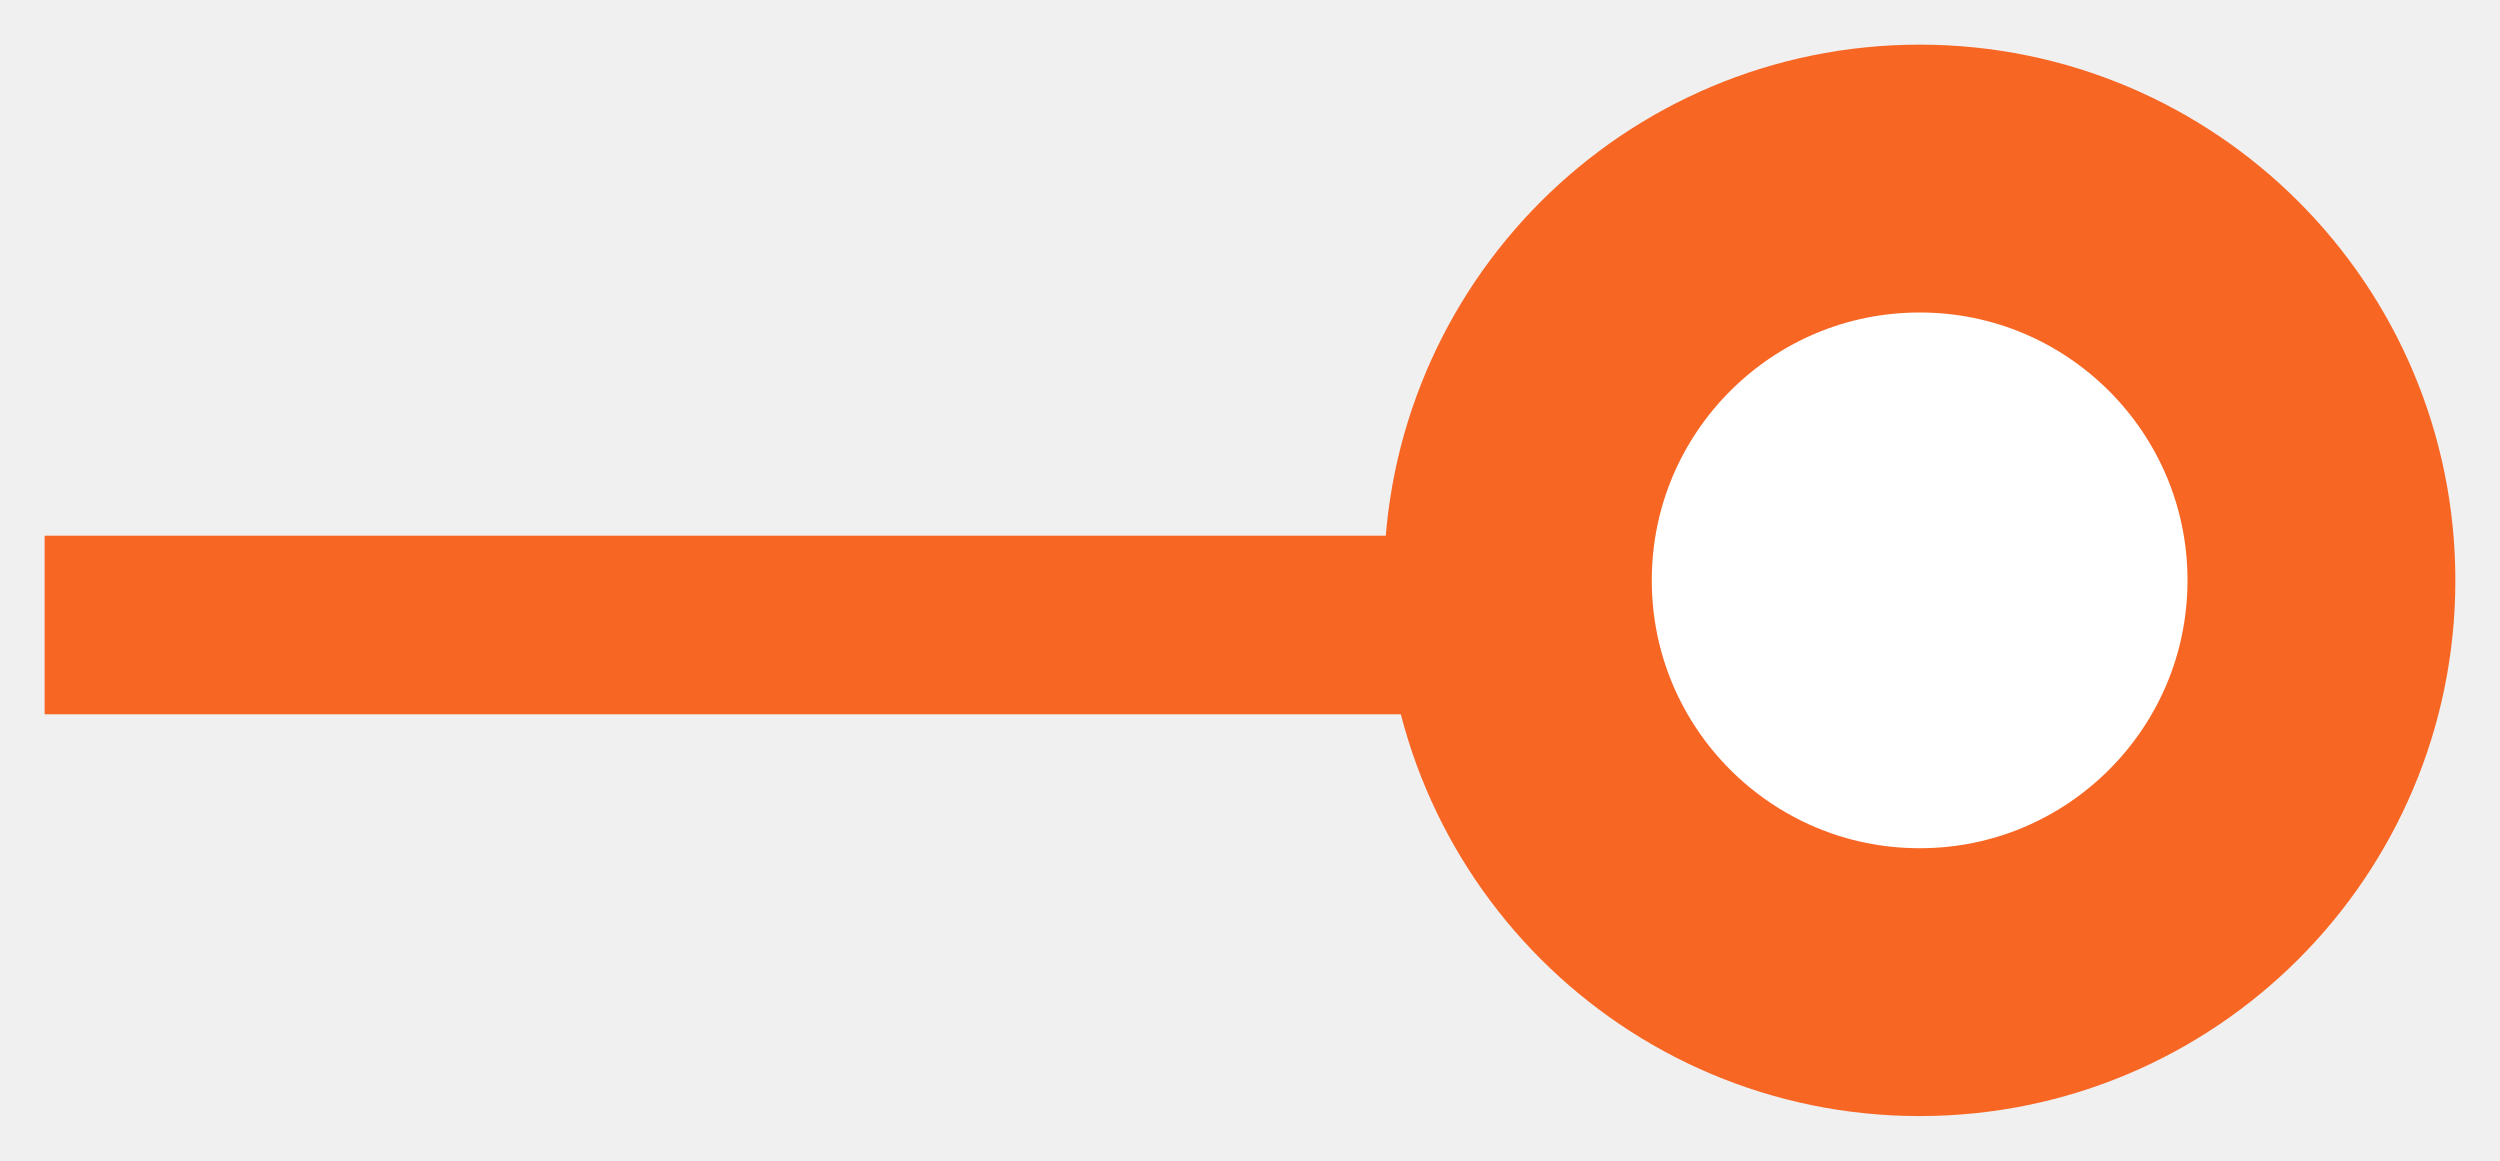
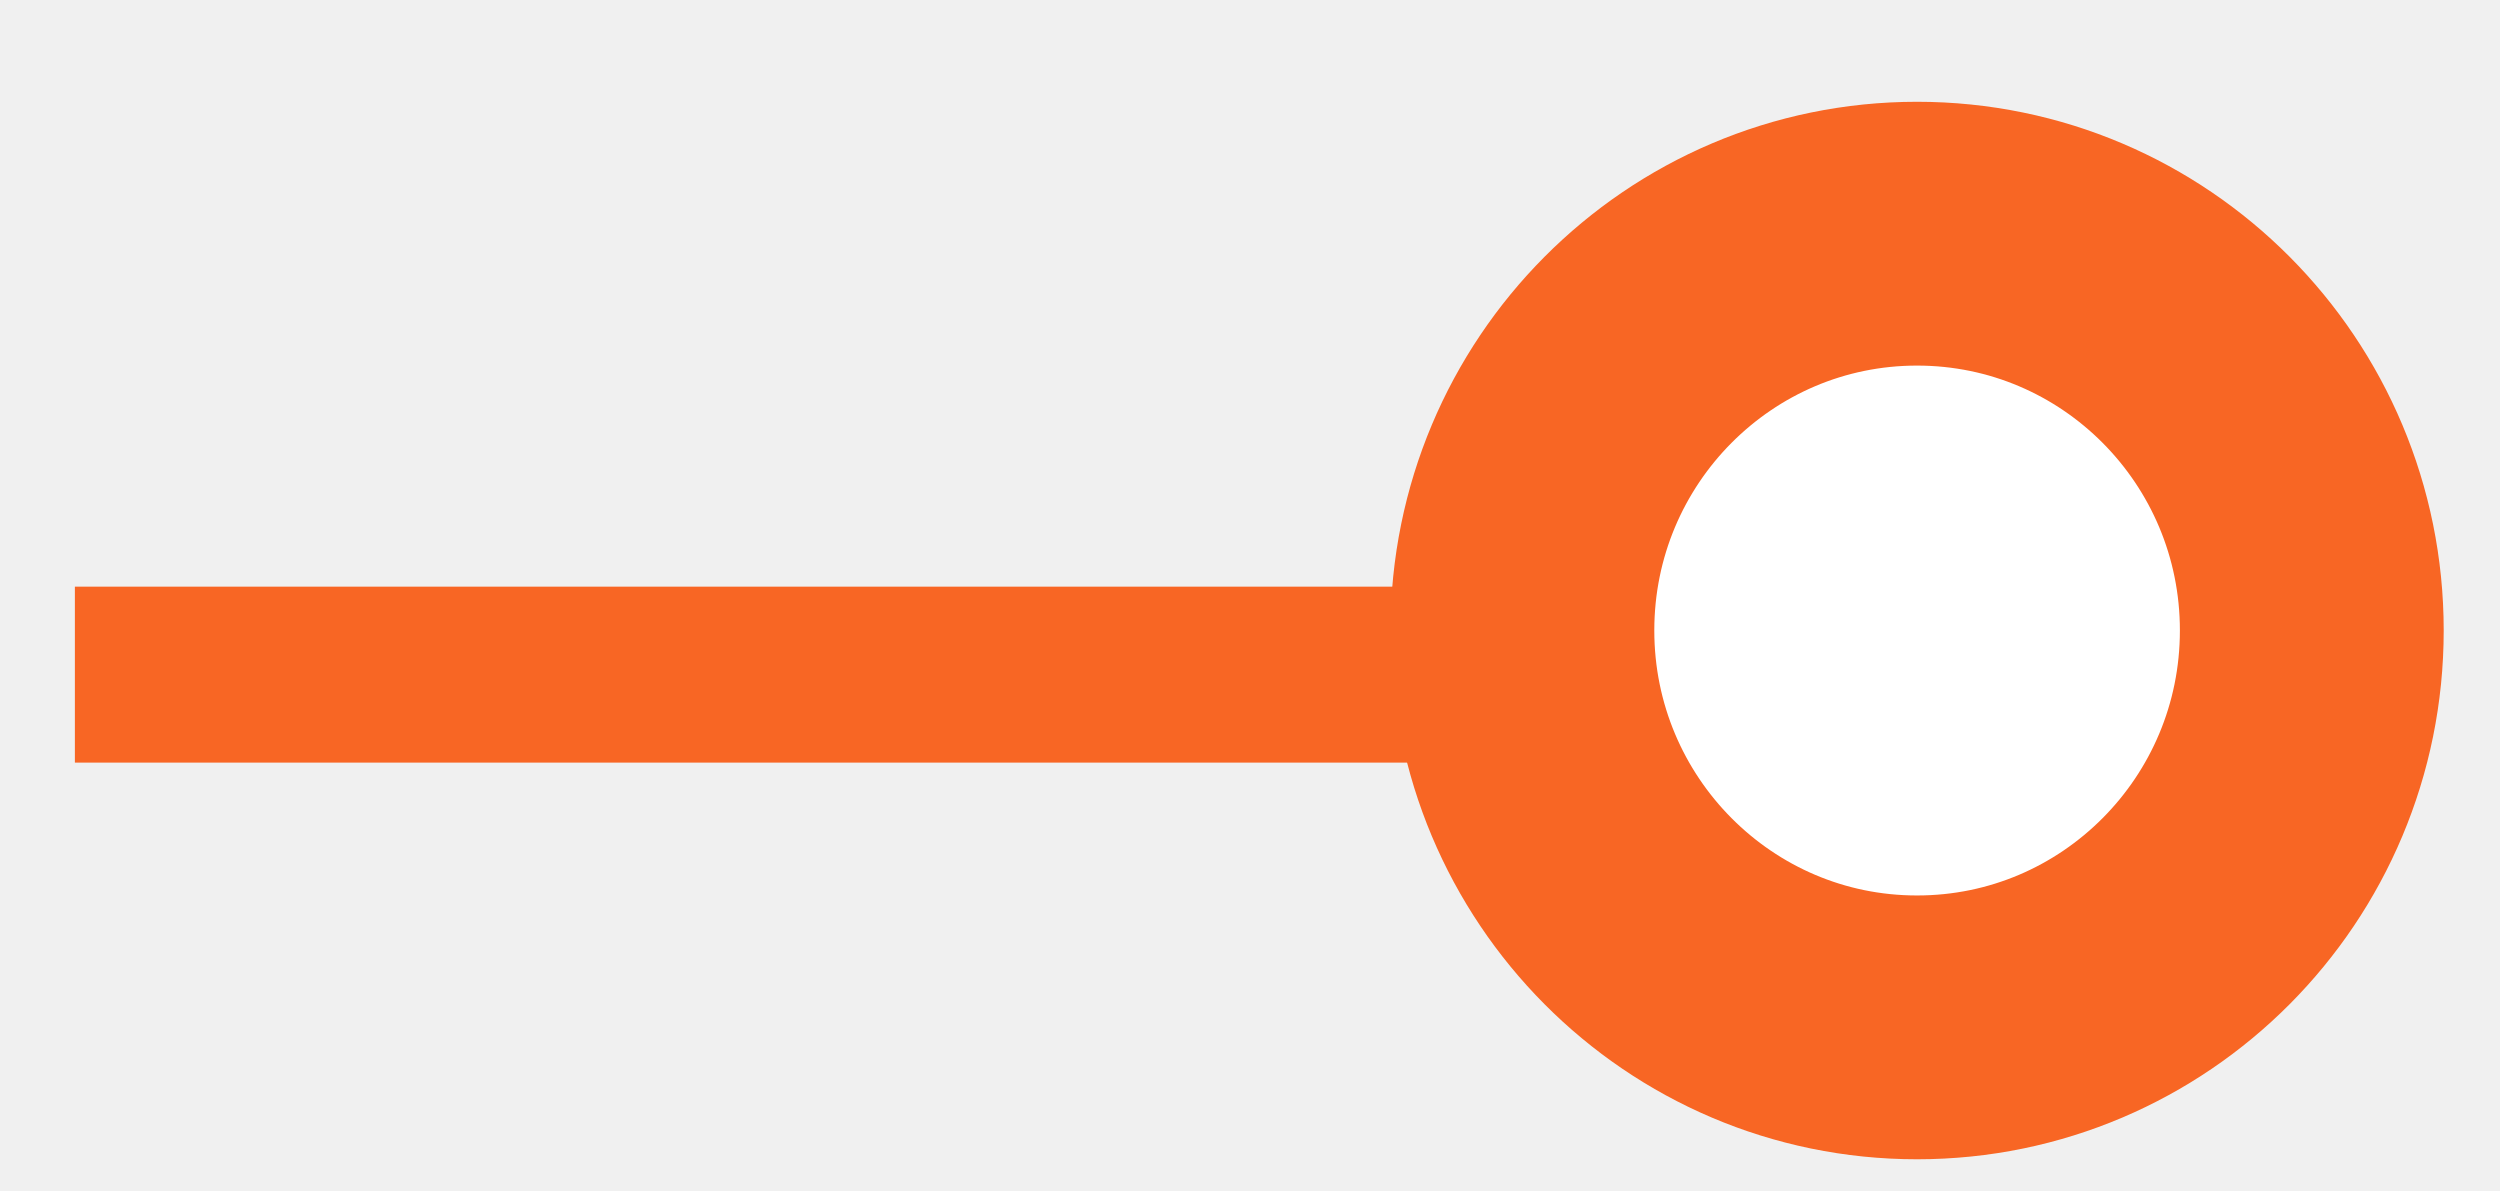
- <svg xmlns="http://www.w3.org/2000/svg" width="28" height="13" viewBox="0 0 28 13" fill="none">
-   <path d="M0.5 1H19.526" transform="translate(1 6)" stroke="#F86624" stroke-width="2" stroke-linecap="square" />
-   <path fill-rule="evenodd" clip-rule="evenodd" d="M4.5 9C6.985 9 9 6.985 9 4.5C9 2.015 6.985 0 4.5 0C2.015 0 0 2.015 0 4.5C0 6.985 2.015 9 4.5 9Z" transform="translate(17 2)" fill="white" stroke="#F86624" stroke-width="3" />
+ <svg xmlns="http://www.w3.org/2000/svg" width="21" height="10" viewBox="0 0 21 10" fill="none">
+   <path d="M0.368 0.741H14.386" transform="translate(1 4.92593)" stroke="#F86624" stroke-width="1.478" stroke-linecap="square" />
+   <path fill-rule="evenodd" clip-rule="evenodd" d="M3.315 6.667C5.147 6.667 6.631 5.174 6.631 3.333C6.631 1.492 5.147 0 3.315 0C1.484 0 0 1.492 0 3.333C0 5.174 1.484 6.667 3.315 6.667Z" transform="translate(12.7881 1.96295)" fill="white" stroke="#F86624" stroke-width="2.216" />
</svg>
